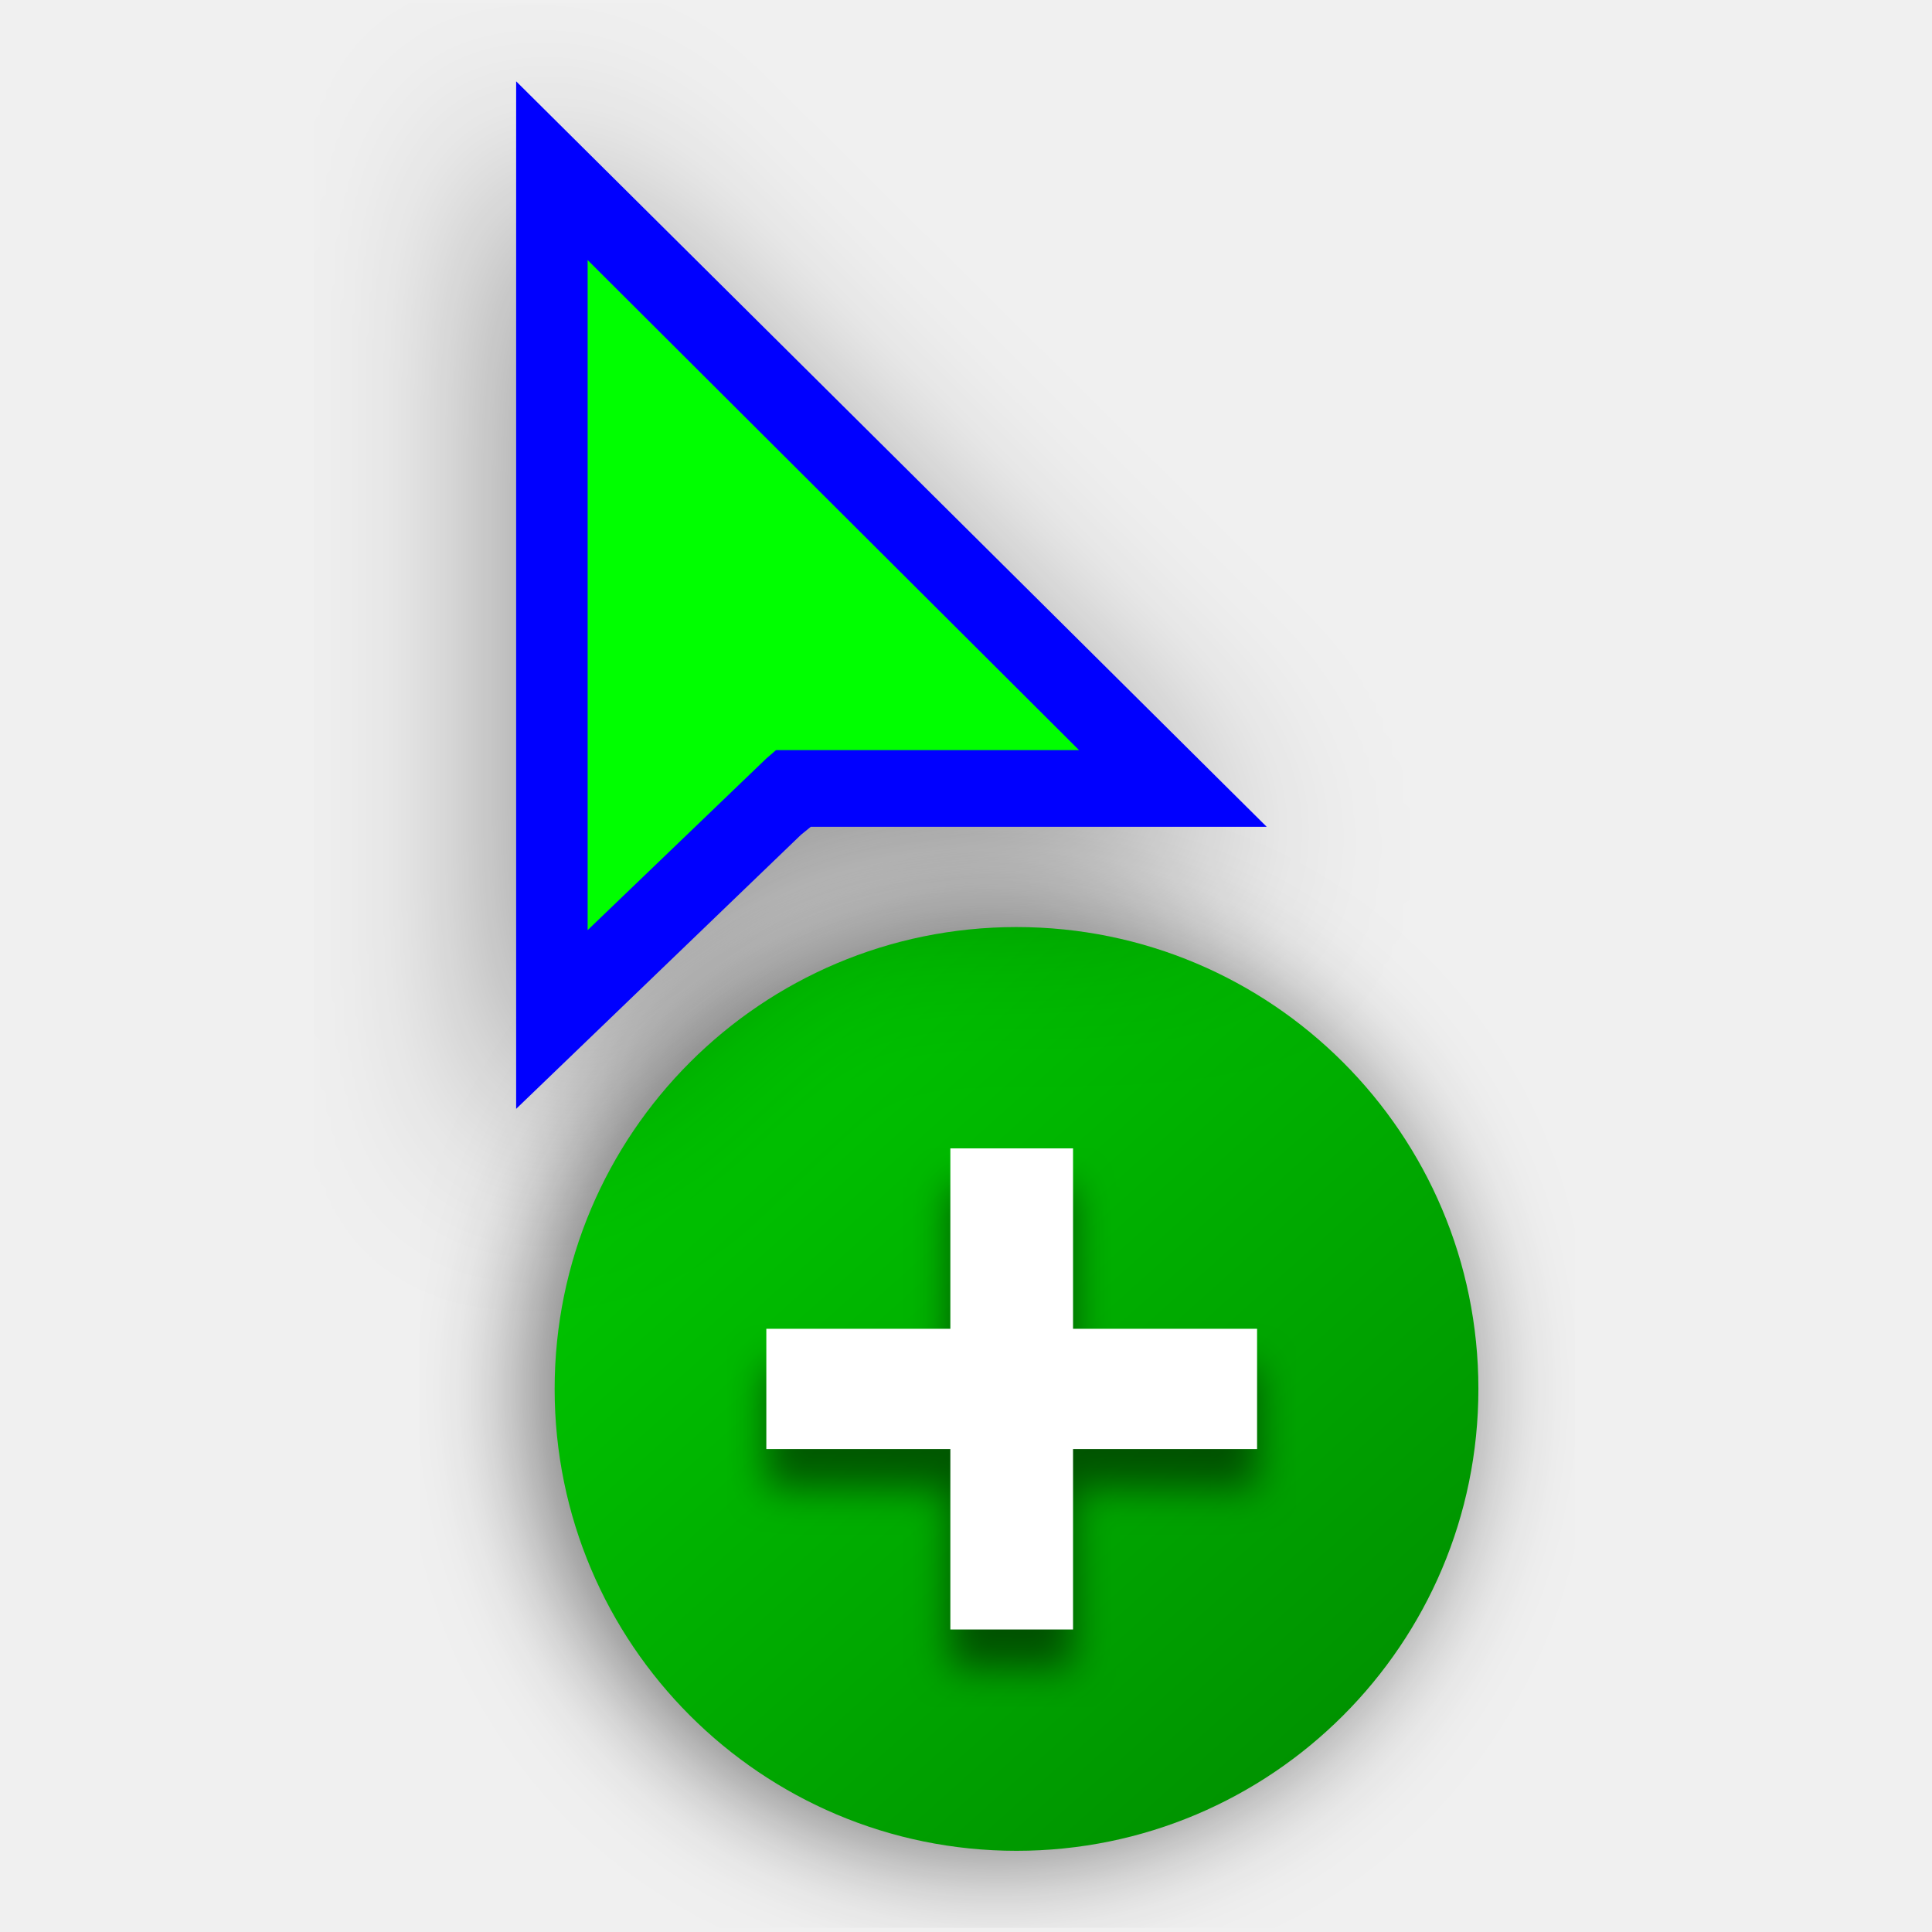
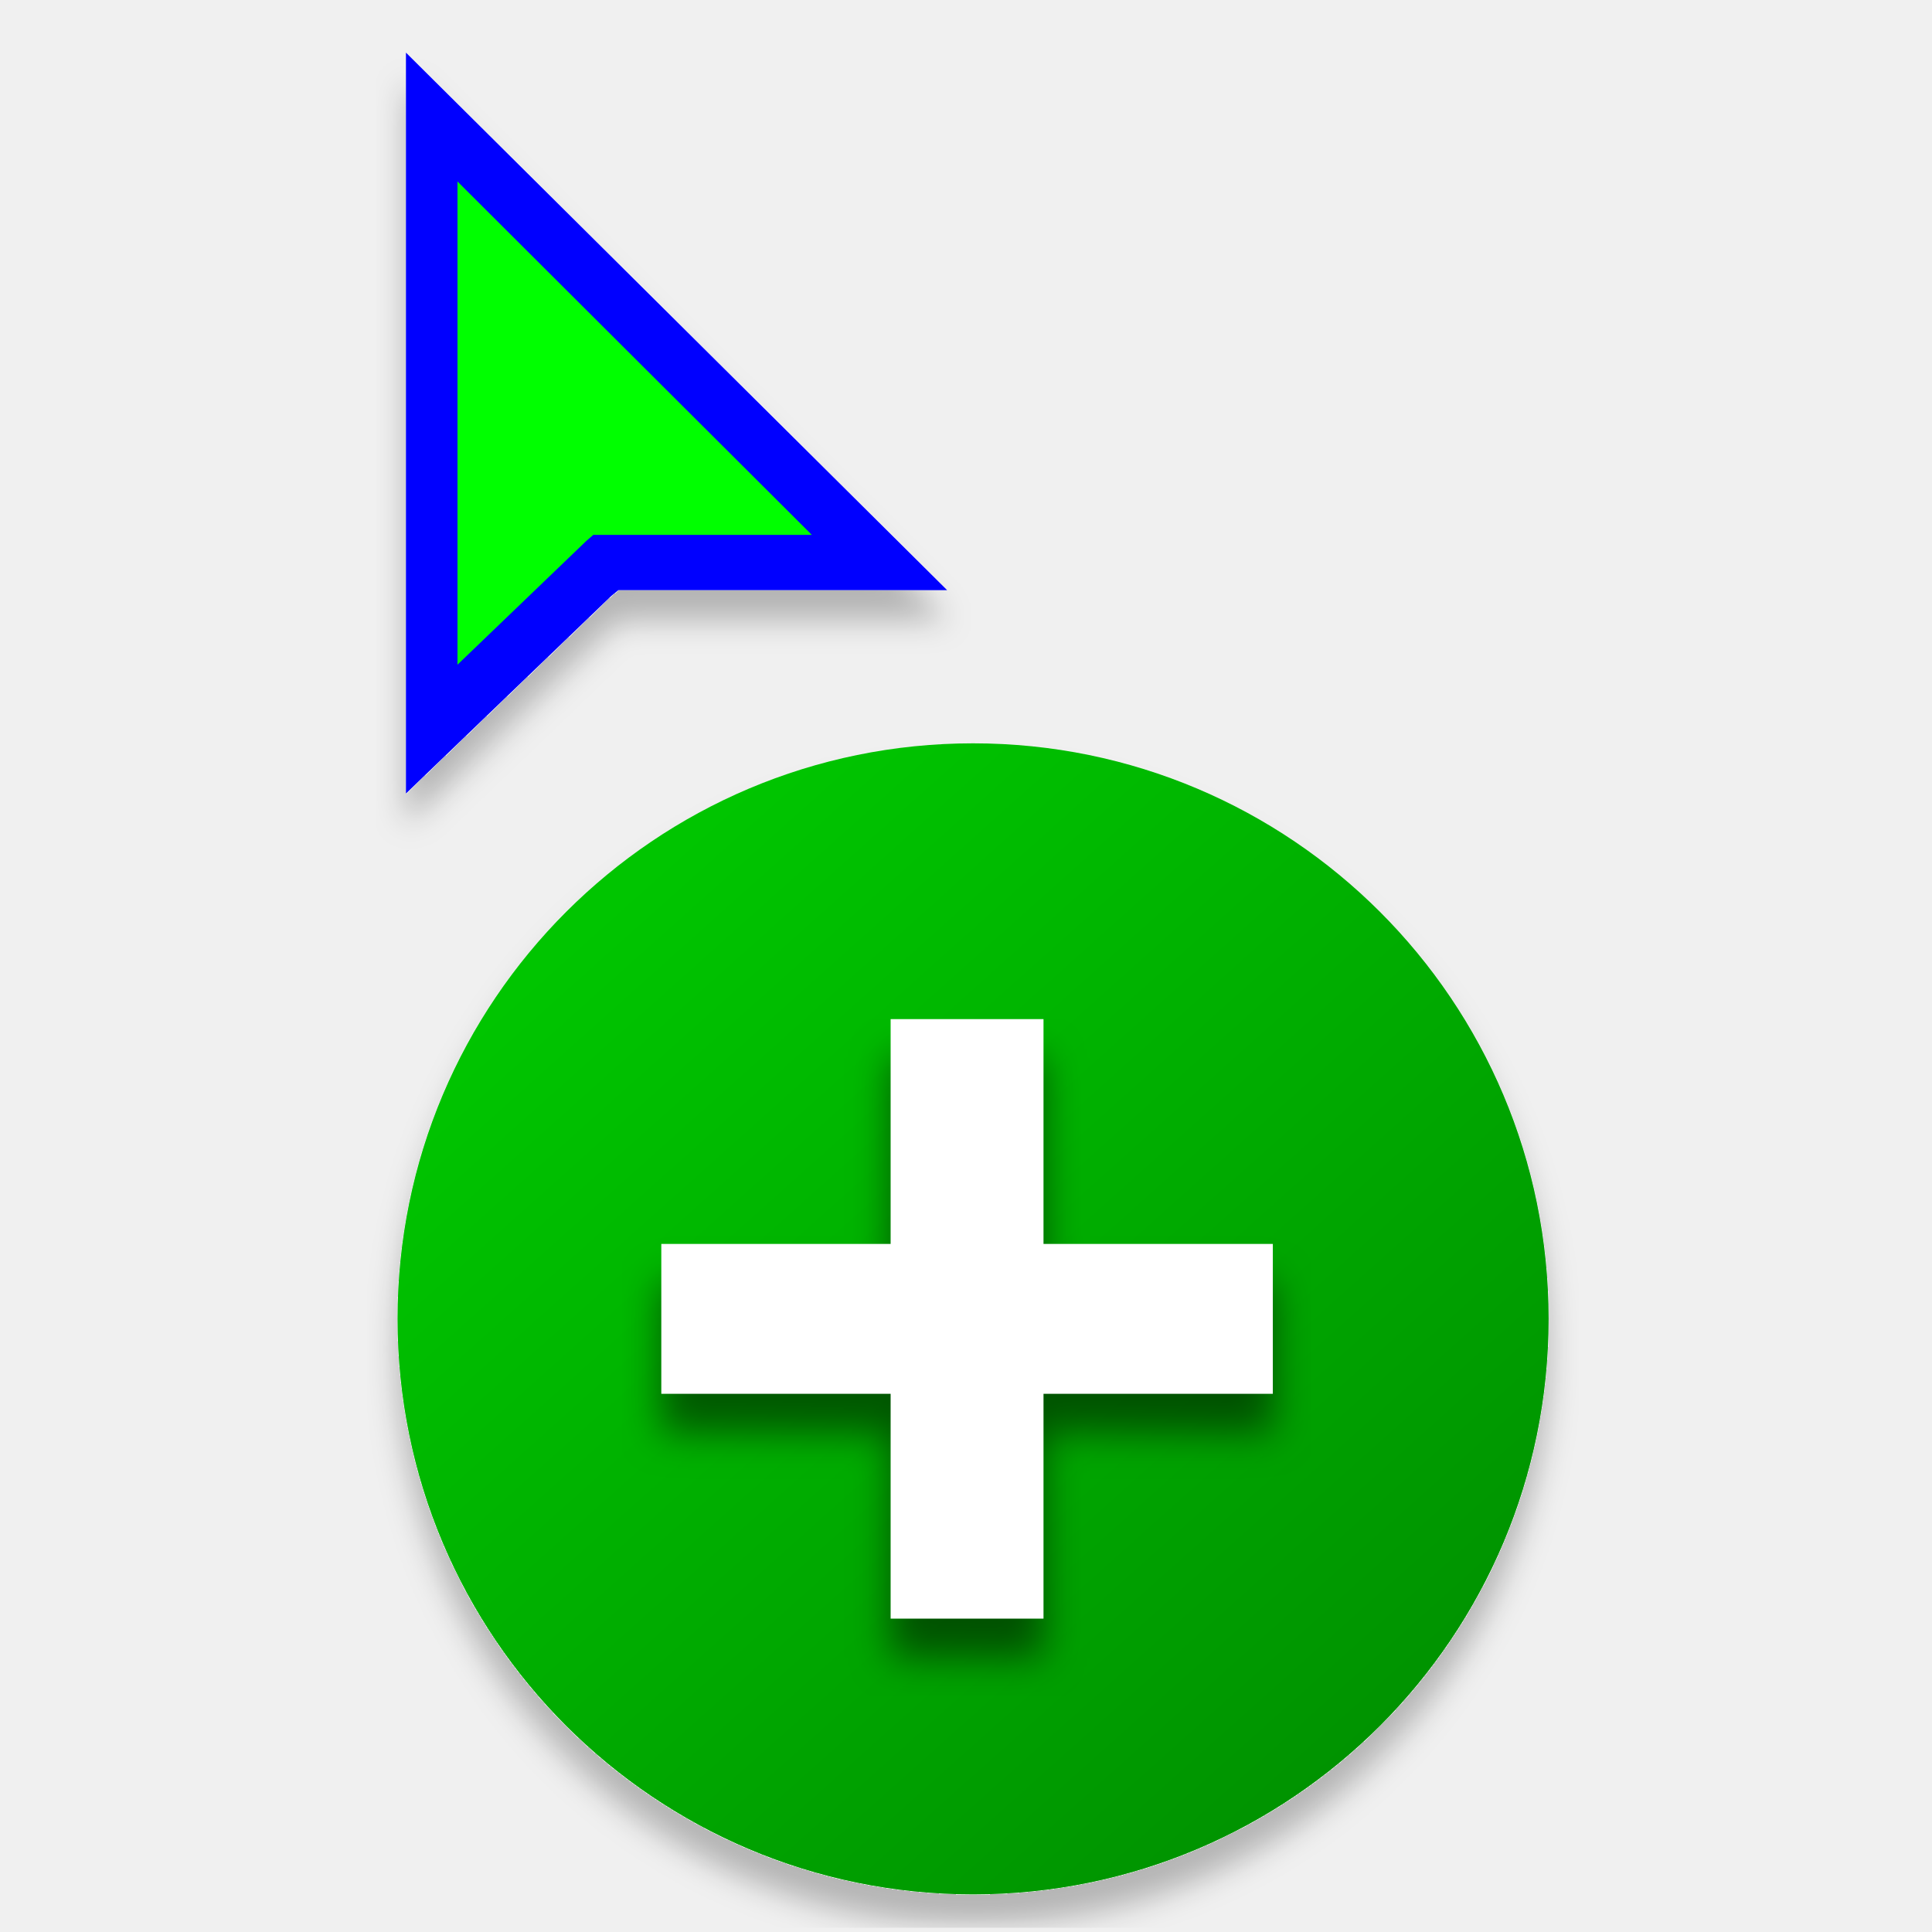
<svg xmlns="http://www.w3.org/2000/svg" width="257" height="257" viewBox="0 0 257 257" fill="none">
  <g clip-path="url(#clip0_40_236)">
    <g filter="url(#filter0_d_40_236)">
-       <path fill-rule="evenodd" clip-rule="evenodd" d="M73.78 184.76C73.78 218.689 101.291 246.2 135.219 246.2C169.148 246.2 196.66 218.689 196.66 184.76C196.66 150.825 169.148 123.32 135.219 123.32C101.291 123.32 73.78 150.825 73.78 184.76Z" fill="url(#paint0_linear_40_236)" />
+       <path fill-rule="evenodd" clip-rule="evenodd" d="M52.88 175.44C52.88 217.719 87.162 252 129.44 252C171.718 252 206 217.719 206 175.44C206 133.153 171.718 98.88 129.44 98.88C87.162 98.88 52.88 133.153 52.88 175.44Z" fill="url(#paint0_linear_40_236)" />
    </g>
    <g filter="url(#filter1_d_40_236)">
-       <path d="M167.219 176.76H101.939V192.76H167.219V176.76Z" fill="white" />
-       <path d="M142.739 152.76H126.419V216.76H142.739V152.76Z" fill="white" />
+       <path d="M169.314 165.471H87.969V185.408H169.314V165.471Z" fill="white" />
+       <path d="M138.81 135.565H118.474V215.315H138.81V135.565Z" fill="white" />
    </g>
    <g filter="url(#filter2_d_40_236)">
-       <path fill-rule="evenodd" clip-rule="evenodd" d="M68.66 147.503V10.817L168.5 109.984H107.851L106.551 111.042L68.66 147.503Z" fill="#0000FF" />
+       <path fill-rule="evenodd" clip-rule="evenodd" d="M54 105.56V7L125.992 78.506H82.26L81.322 79.269L54 105.56Z" fill="#0000FF" />
    </g>
-     <path fill-rule="evenodd" clip-rule="evenodd" d="M78.168 34.589V123.731L101.939 100.896L103.22 99.788H143.54L78.168 34.589Z" fill="#00FF00" />
+     <path fill-rule="evenodd" clip-rule="evenodd" d="M60.856 24.141V88.419L77.997 71.953L78.921 71.154H107.994L60.856 24.141Z" fill="#00FF00" />
  </g>
  <defs>
-     <filter id="filter0_d_40_236" x="55.86" y="107.96" width="153.6" height="153.6" filterUnits="userSpaceOnUse" color-interpolation-filters="sRGB">
+     <filter id="filter0_d_40_236" x="48.88" y="98.88" width="161.12" height="161.12" filterUnits="userSpaceOnUse" color-interpolation-filters="sRGB">
      <feFlood flood-opacity="0" result="BackgroundImageFix" />
      <feColorMatrix in="SourceAlpha" type="matrix" values="0 0 0 0 0 0 0 0 0 0 0 0 0 0 0 0 0 0 127 0" result="hardAlpha" />
-       <feOffset dx="-2.56" />
-       <feGaussianBlur stdDeviation="7.68" />
-       <feColorMatrix type="matrix" values="0 0 0 0 0 0 0 0 0 0 0 0 0 0 0 0 0 0 0.55 0" />
+       <feOffset dy="4" />
+       <feGaussianBlur stdDeviation="2" />
+       <feComposite in2="hardAlpha" operator="out" />
+       <feColorMatrix type="matrix" values="0 0 0 0 0 0 0 0 0 0 0 0 0 0 0 0 0 0 0.25 0" />
      <feBlend mode="normal" in2="BackgroundImageFix" result="effect1_dropShadow_40_236" />
      <feBlend mode="normal" in="SourceGraphic" in2="effect1_dropShadow_40_236" result="shape" />
    </filter>
-     <filter id="filter1_d_40_236" x="96.82" y="152.76" width="75.52" height="74.24" filterUnits="userSpaceOnUse" color-interpolation-filters="sRGB">
+     <filter id="filter1_d_40_236" x="82.849" y="135.565" width="91.585" height="89.99" filterUnits="userSpaceOnUse" color-interpolation-filters="sRGB">
      <feFlood flood-opacity="0" result="BackgroundImageFix" />
      <feColorMatrix in="SourceAlpha" type="matrix" values="0 0 0 0 0 0 0 0 0 0 0 0 0 0 0 0 0 0 127 0" result="hardAlpha" />
      <feOffset dy="5.12" />
      <feGaussianBlur stdDeviation="2.56" />
      <feColorMatrix type="matrix" values="0 0 0 0 0 0 0 0 0 0 0 0 0 0 0 0 0 0 0.5 0" />
      <feBlend mode="normal" in2="BackgroundImageFix" result="effect1_dropShadow_40_236" />
      <feBlend mode="normal" in="SourceGraphic" in2="effect1_dropShadow_40_236" result="shape" />
    </filter>
-     <filter id="filter2_d_40_236" x="41.78" y="-8.383" width="151.04" height="187.886" filterUnits="userSpaceOnUse" color-interpolation-filters="sRGB">
+     <filter id="filter2_d_40_236" x="50" y="7" width="79.992" height="106.56" filterUnits="userSpaceOnUse" color-interpolation-filters="sRGB">
      <feFlood flood-opacity="0" result="BackgroundImageFix" />
      <feColorMatrix in="SourceAlpha" type="matrix" values="0 0 0 0 0 0 0 0 0 0 0 0 0 0 0 0 0 0 127 0" result="hardAlpha" />
-       <feOffset dx="-1.28" dy="6.4" />
-       <feGaussianBlur stdDeviation="12.8" />
-       <feColorMatrix type="matrix" values="0 0 0 0 0 0 0 0 0 0 0 0 0 0 0 0 0 0 0.4 0" />
+       <feOffset dy="4" />
+       <feGaussianBlur stdDeviation="2" />
+       <feComposite in2="hardAlpha" operator="out" />
+       <feColorMatrix type="matrix" values="0 0 0 0 0 0 0 0 0 0 0 0 0 0 0 0 0 0 0.25 0" />
      <feBlend mode="normal" in2="BackgroundImageFix" result="effect1_dropShadow_40_236" />
      <feBlend mode="normal" in="SourceGraphic" in2="effect1_dropShadow_40_236" result="shape" />
    </filter>
-     <linearGradient id="paint0_linear_40_236" x1="97.417" y1="139.837" x2="179.252" y2="231.228" gradientUnits="userSpaceOnUse">
+     <linearGradient id="paint0_linear_40_236" x1="82.334" y1="119.461" x2="184.308" y2="233.344" gradientUnits="userSpaceOnUse">
      <stop stop-color="#00C500" />
      <stop offset="1" stop-color="#009200" />
    </linearGradient>
    <clipPath id="clip0_40_236">
      <rect width="256" height="256" fill="white" transform="translate(0.819824 0.439941)" />
    </clipPath>
  </defs>
</svg>
